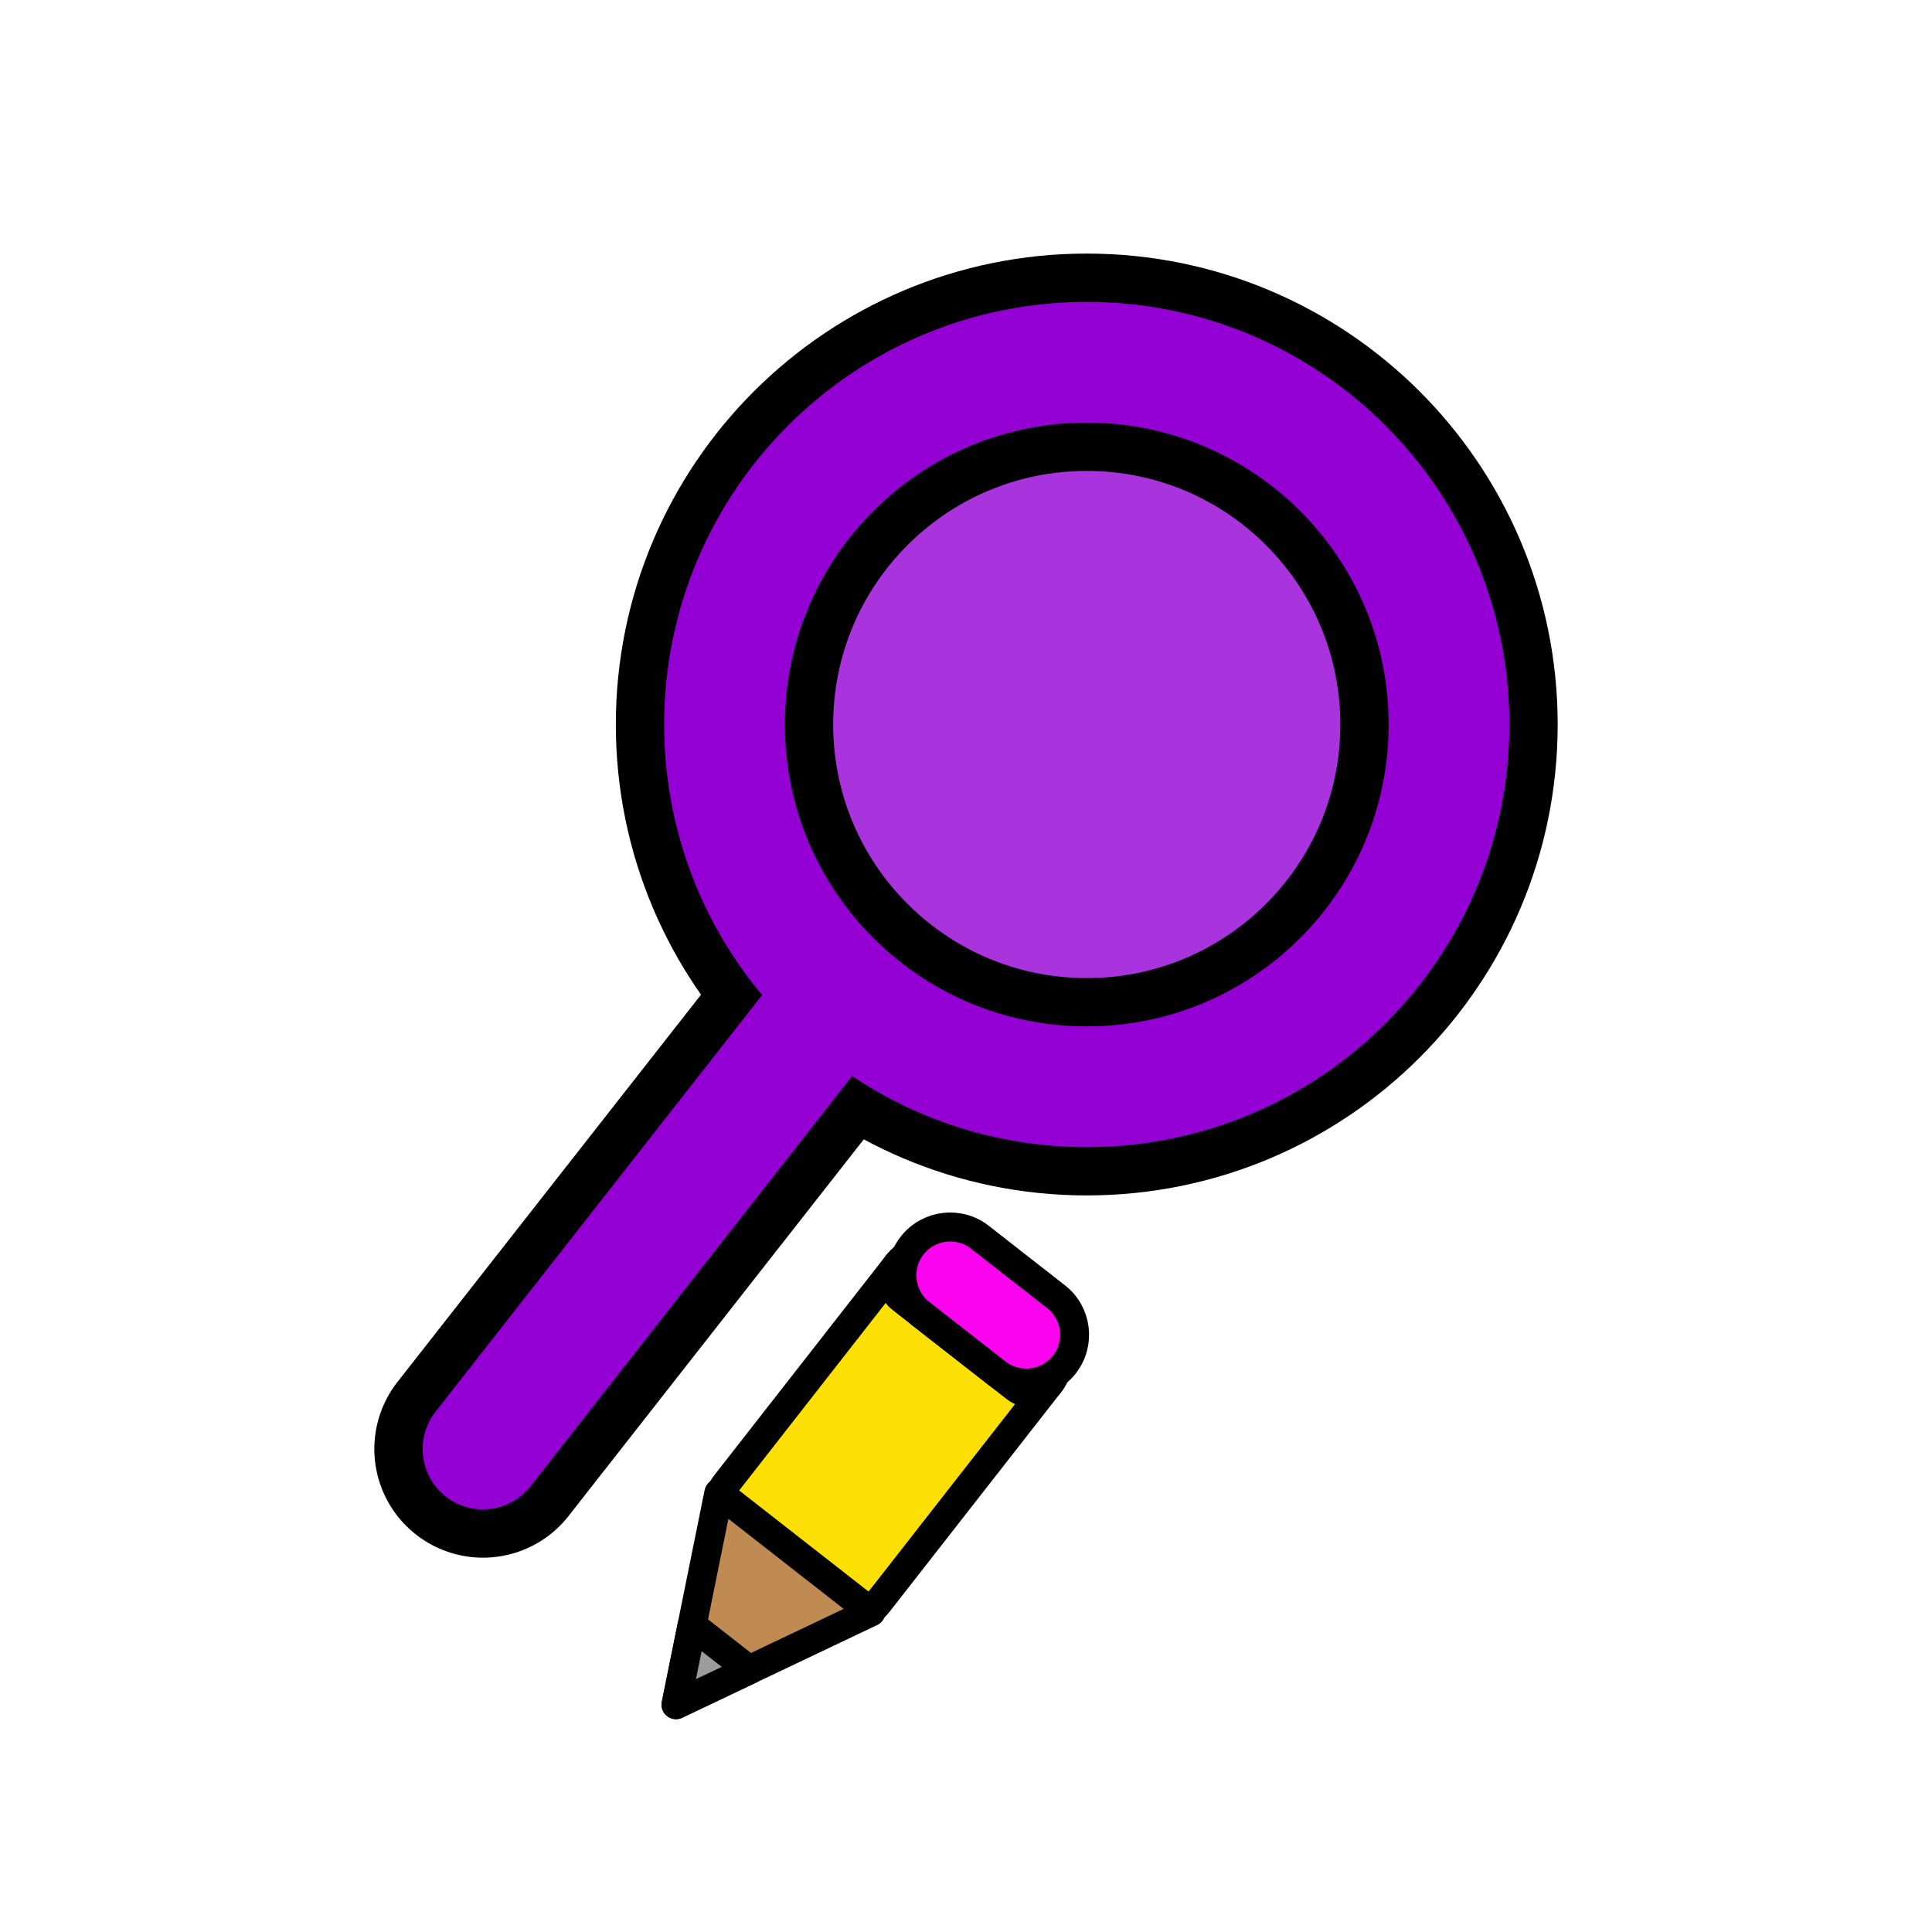
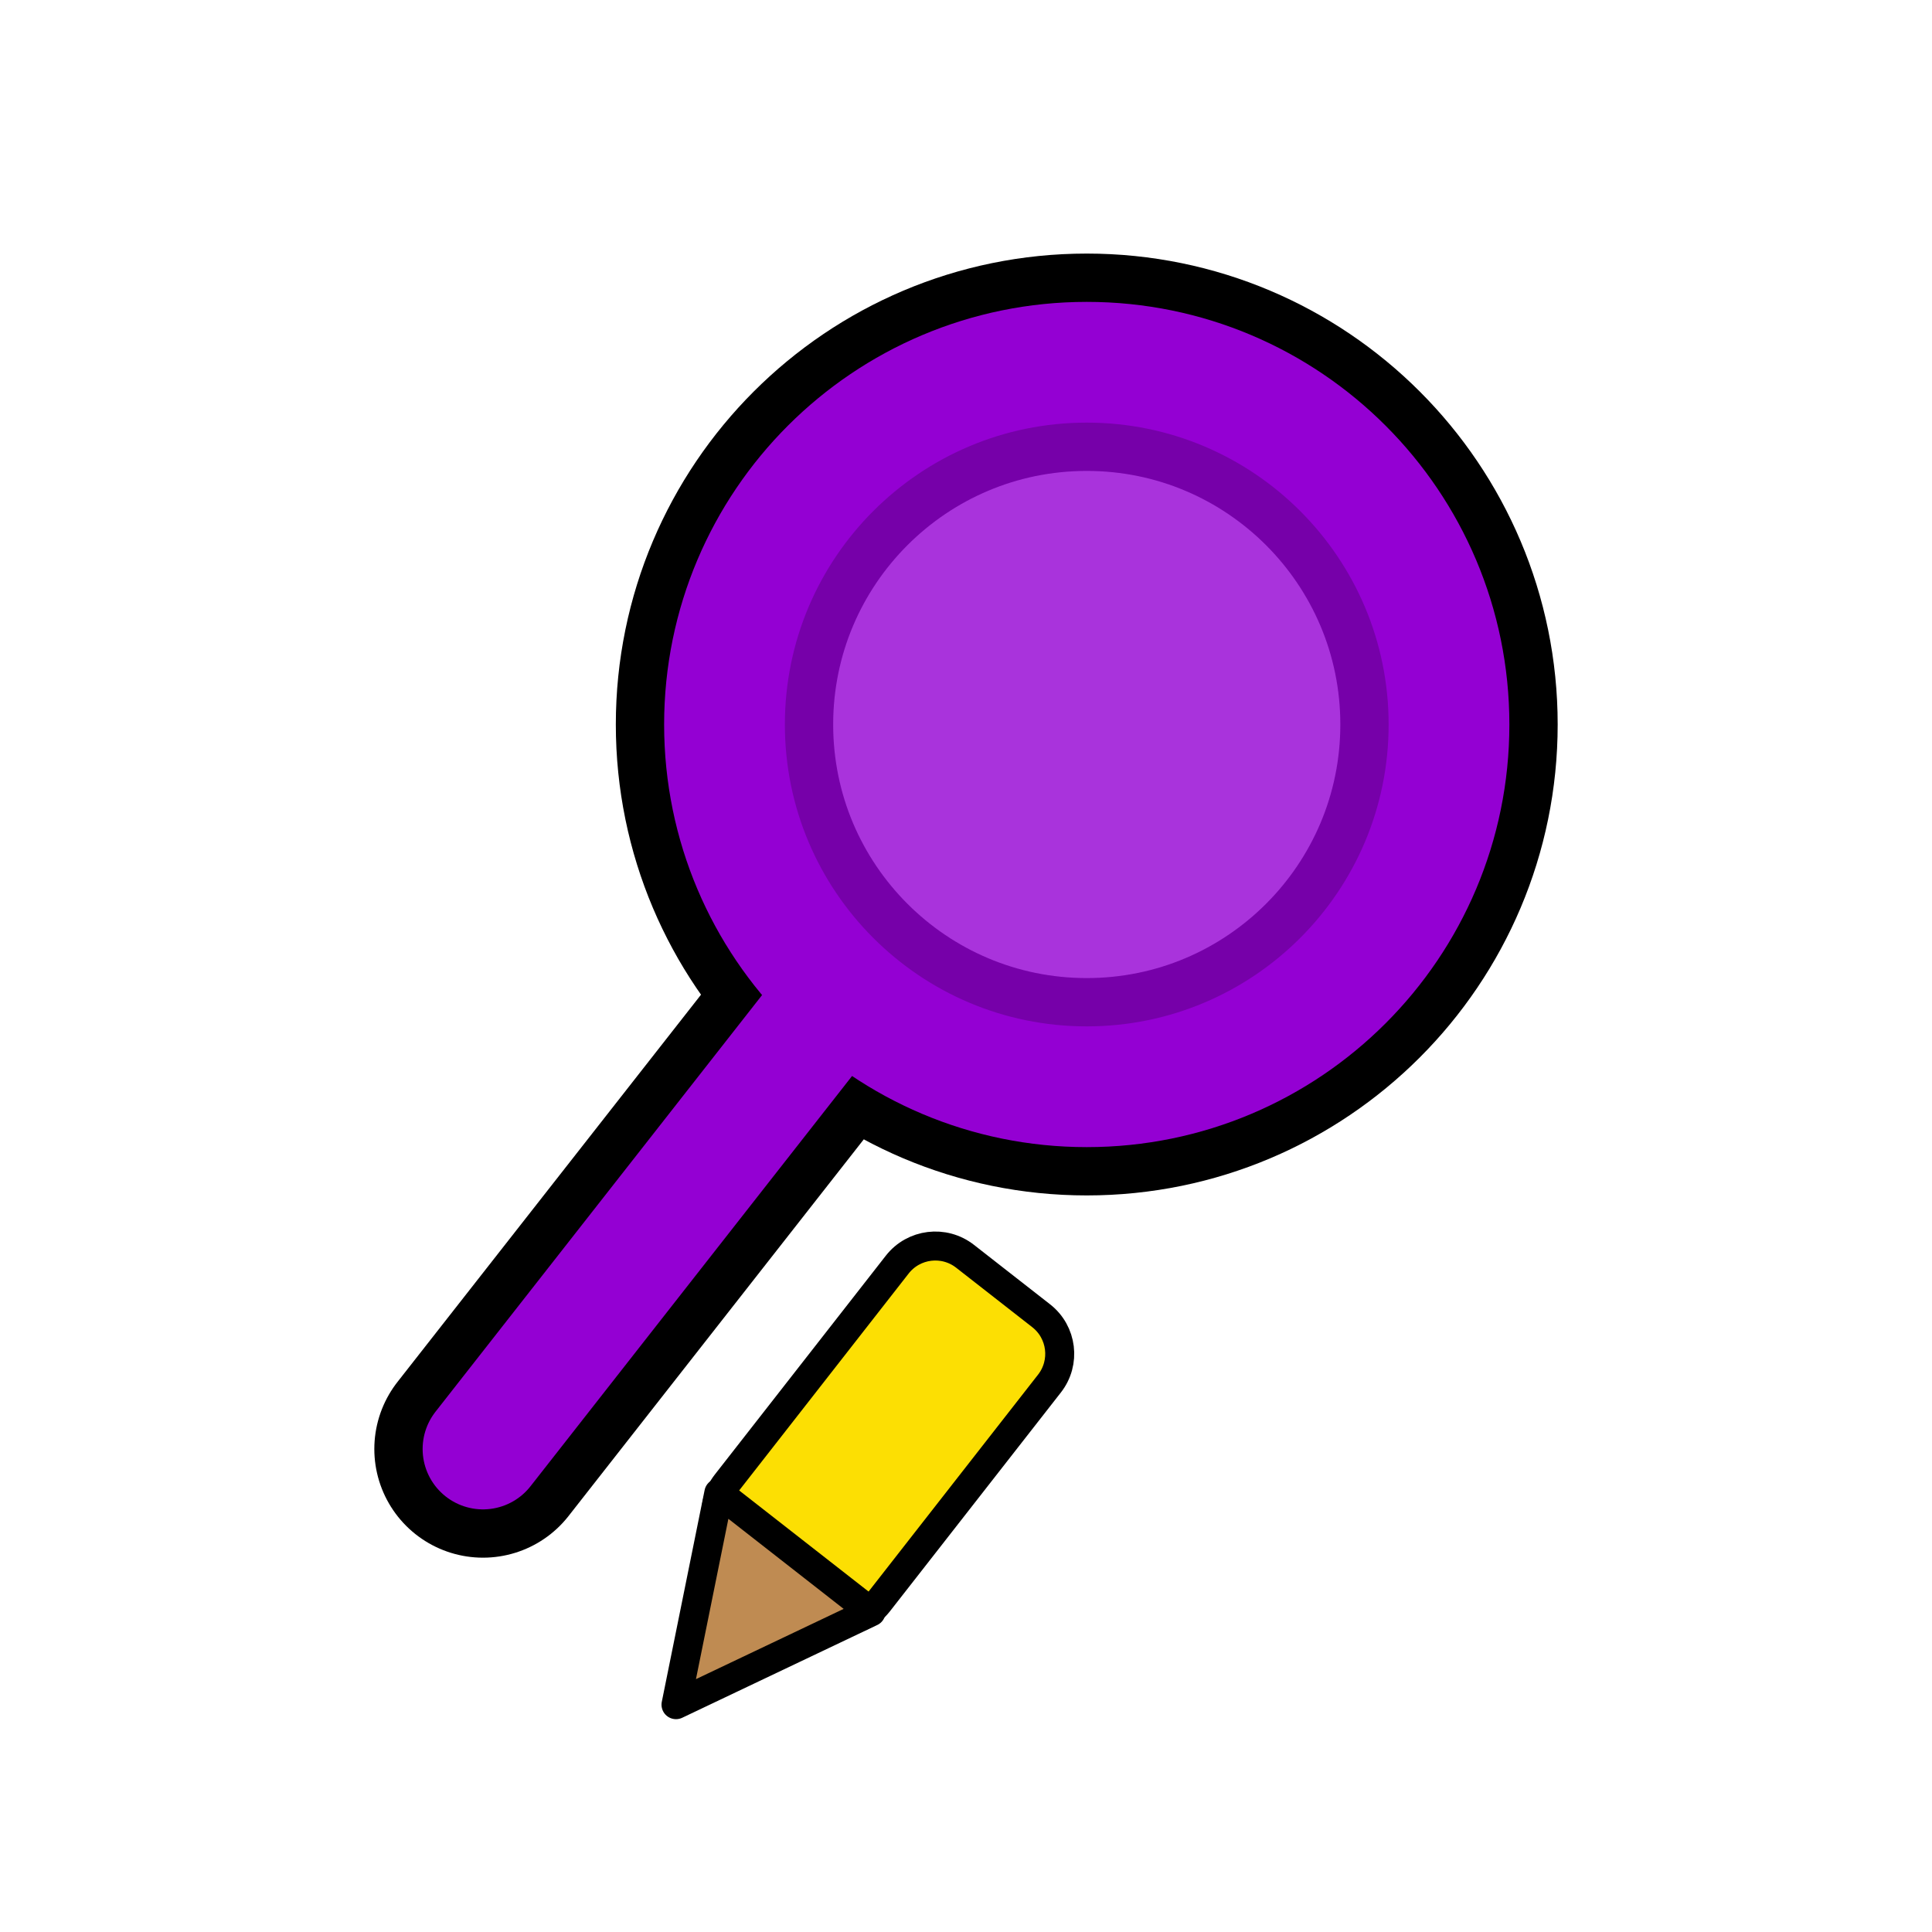
<svg xmlns="http://www.w3.org/2000/svg" width="80" height="80">
  <g>
    <line x1="34.5" y1="41.5" x2="20" y2="60" stroke="black" fill="transparent" stroke-width="9" stroke-linecap="round" />
-     <circle r="15" cx="45" cy="30" fill="darkviolet" fill-opacity="0.8" />
    <circle r="15" cx="45" cy="30" stroke="black" fill="transparent" stroke-width="9" />
-     <circle r="15" cx="45" cy="30" stroke="darkviolet" fill="transparent" stroke-width="5" />
+     <circle r="15" cx="45" cy="30" stroke="darkviolet" fill="darkviolet" fill-opacity="0.8" stroke-width="5" />
    <line x1="34.5" y1="41.5" x2="20" y2="60" stroke="darkviolet" fill="transparent" stroke-width="5" stroke-linecap="round" />
  </g>
  <g transform="translate(39,50) rotate(38)" stroke="black" stroke-width="1.2" stroke-linejoin="round">
    <rect y="1" width="8" height="15.5" fill="#fcdf03" rx="2" ry="2" />
-     <rect y="2" width="8" height="2" fill="#fc03f0" rx="1" ry="1" />
-     <rect width="8" height="4" fill="#fc03f0" rx="2" ry="2" />
    <polygon points="4,23 8,15 0,15" fill="#bf8b52" />
-     <polygon points="4,23 5.5,20 2.5,20" fill="#9c9c9c" />
  </g>
</svg>
